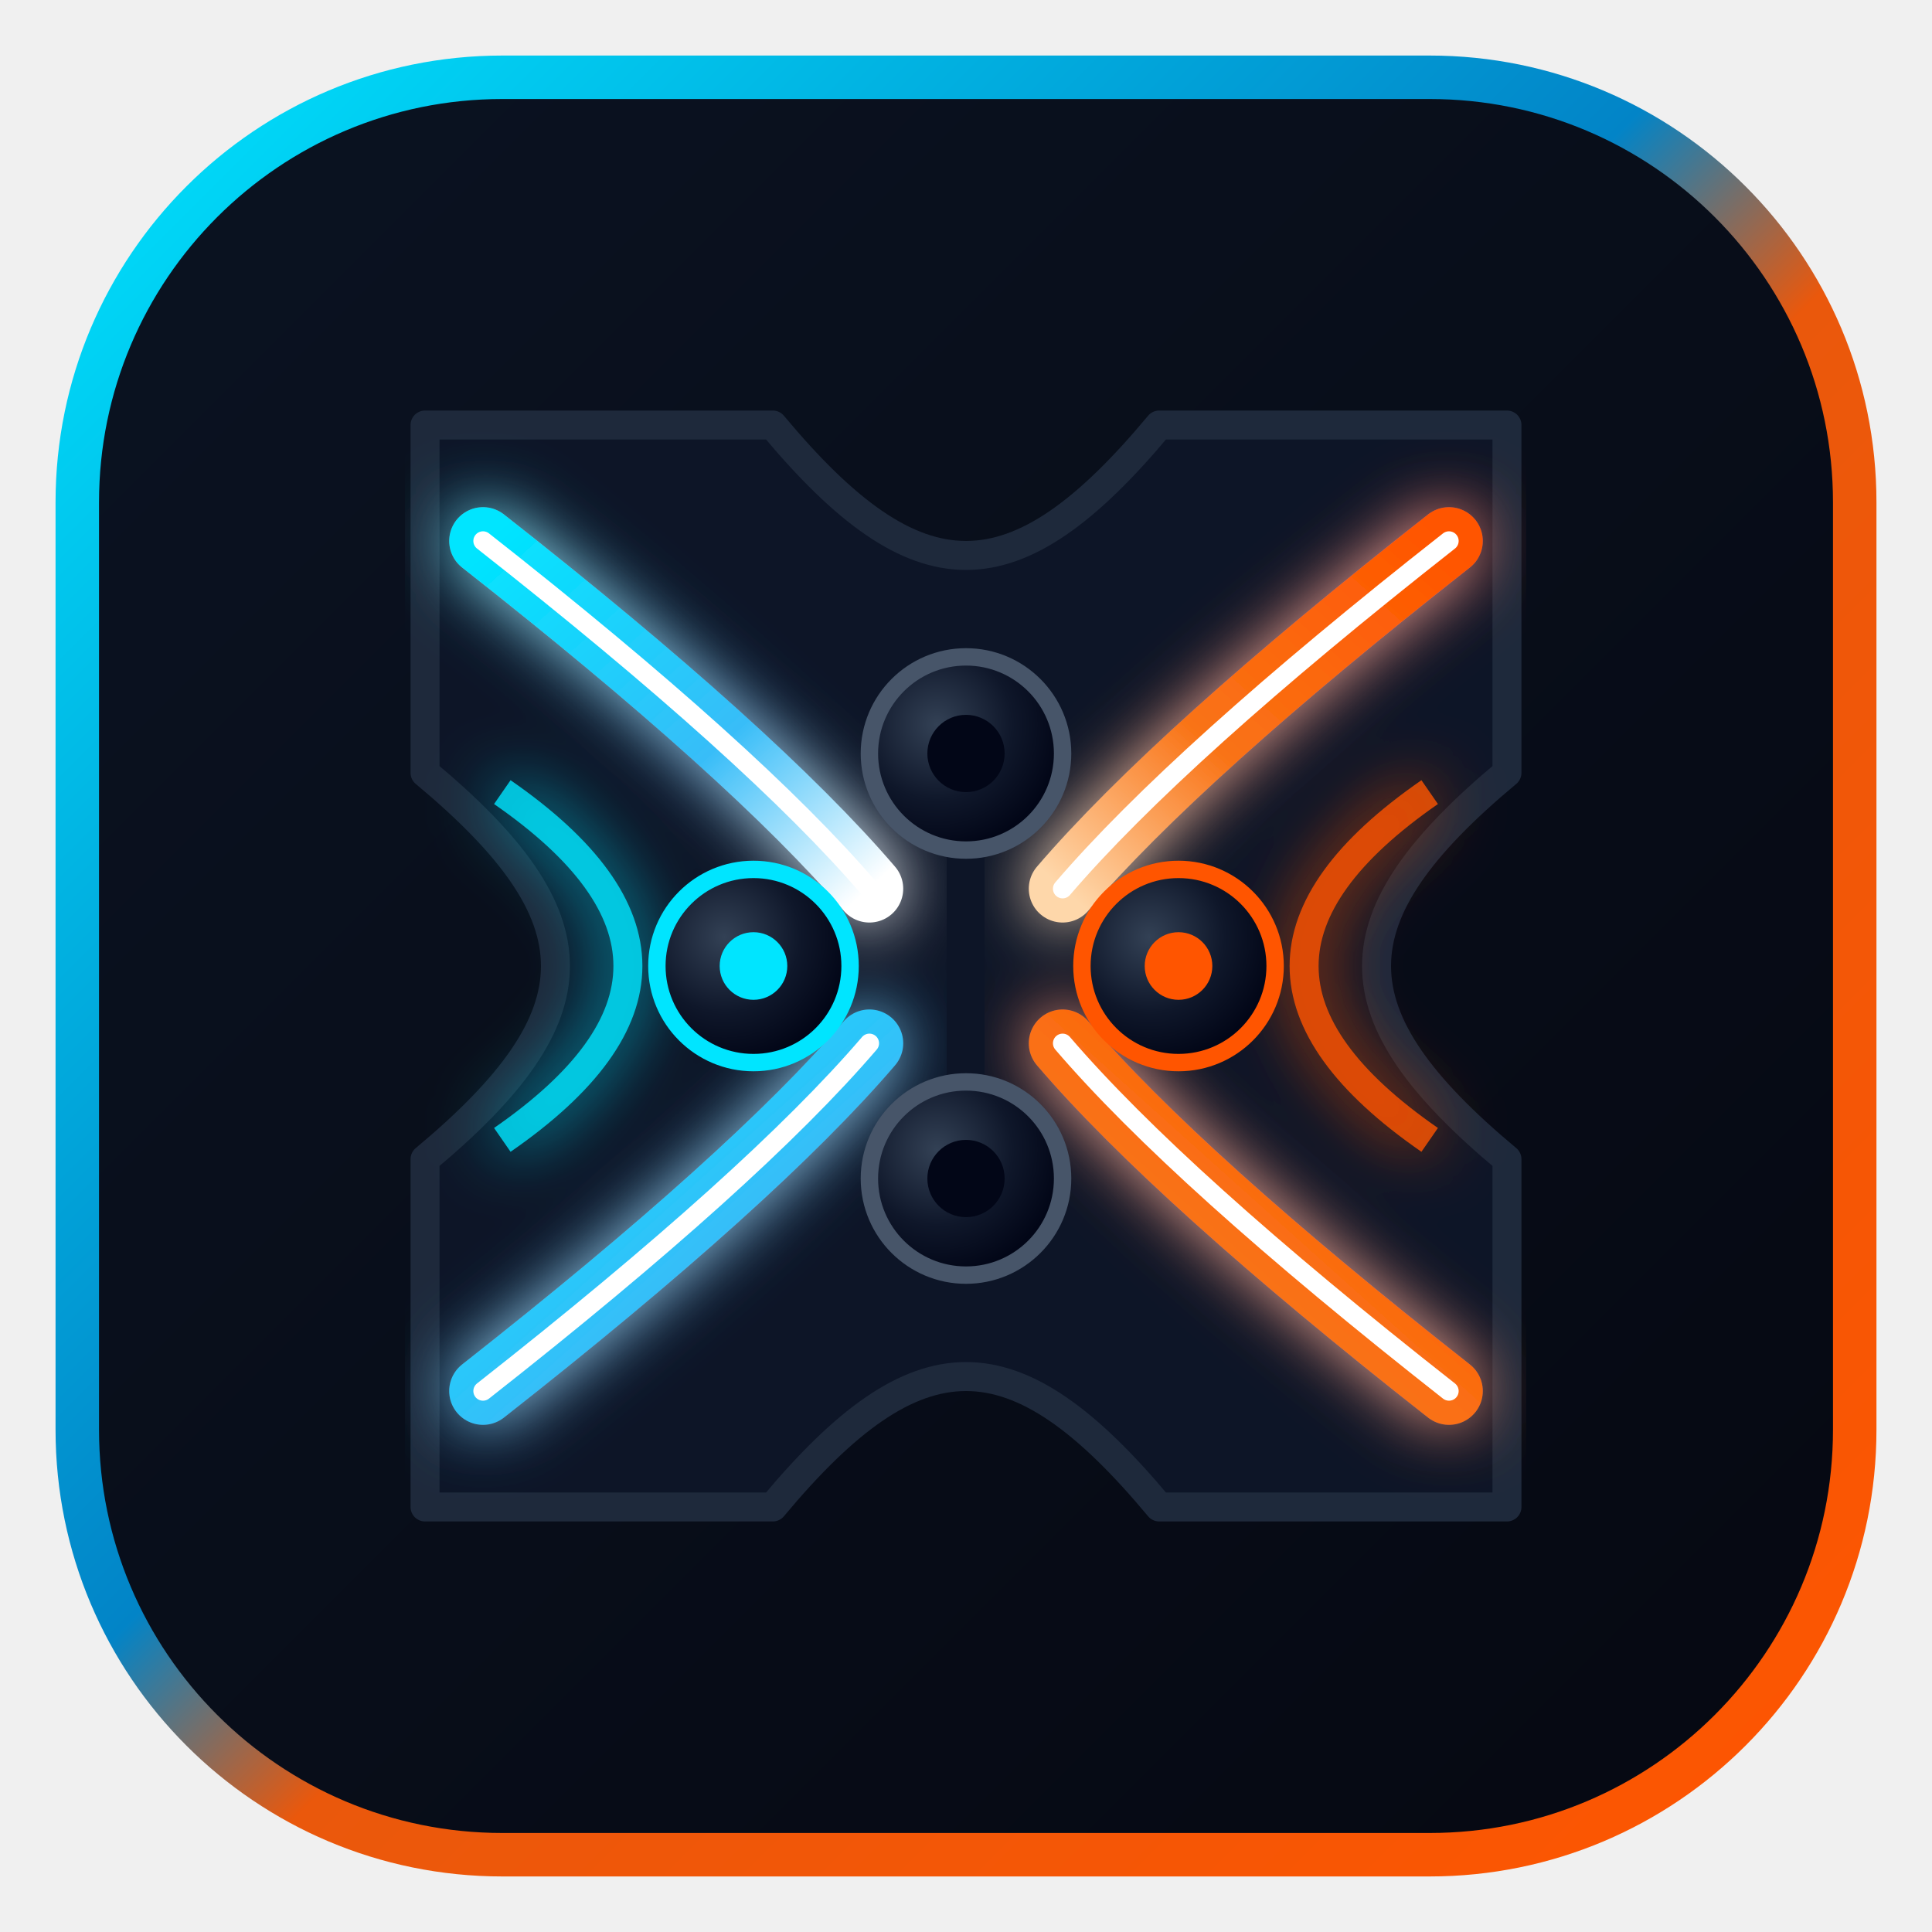
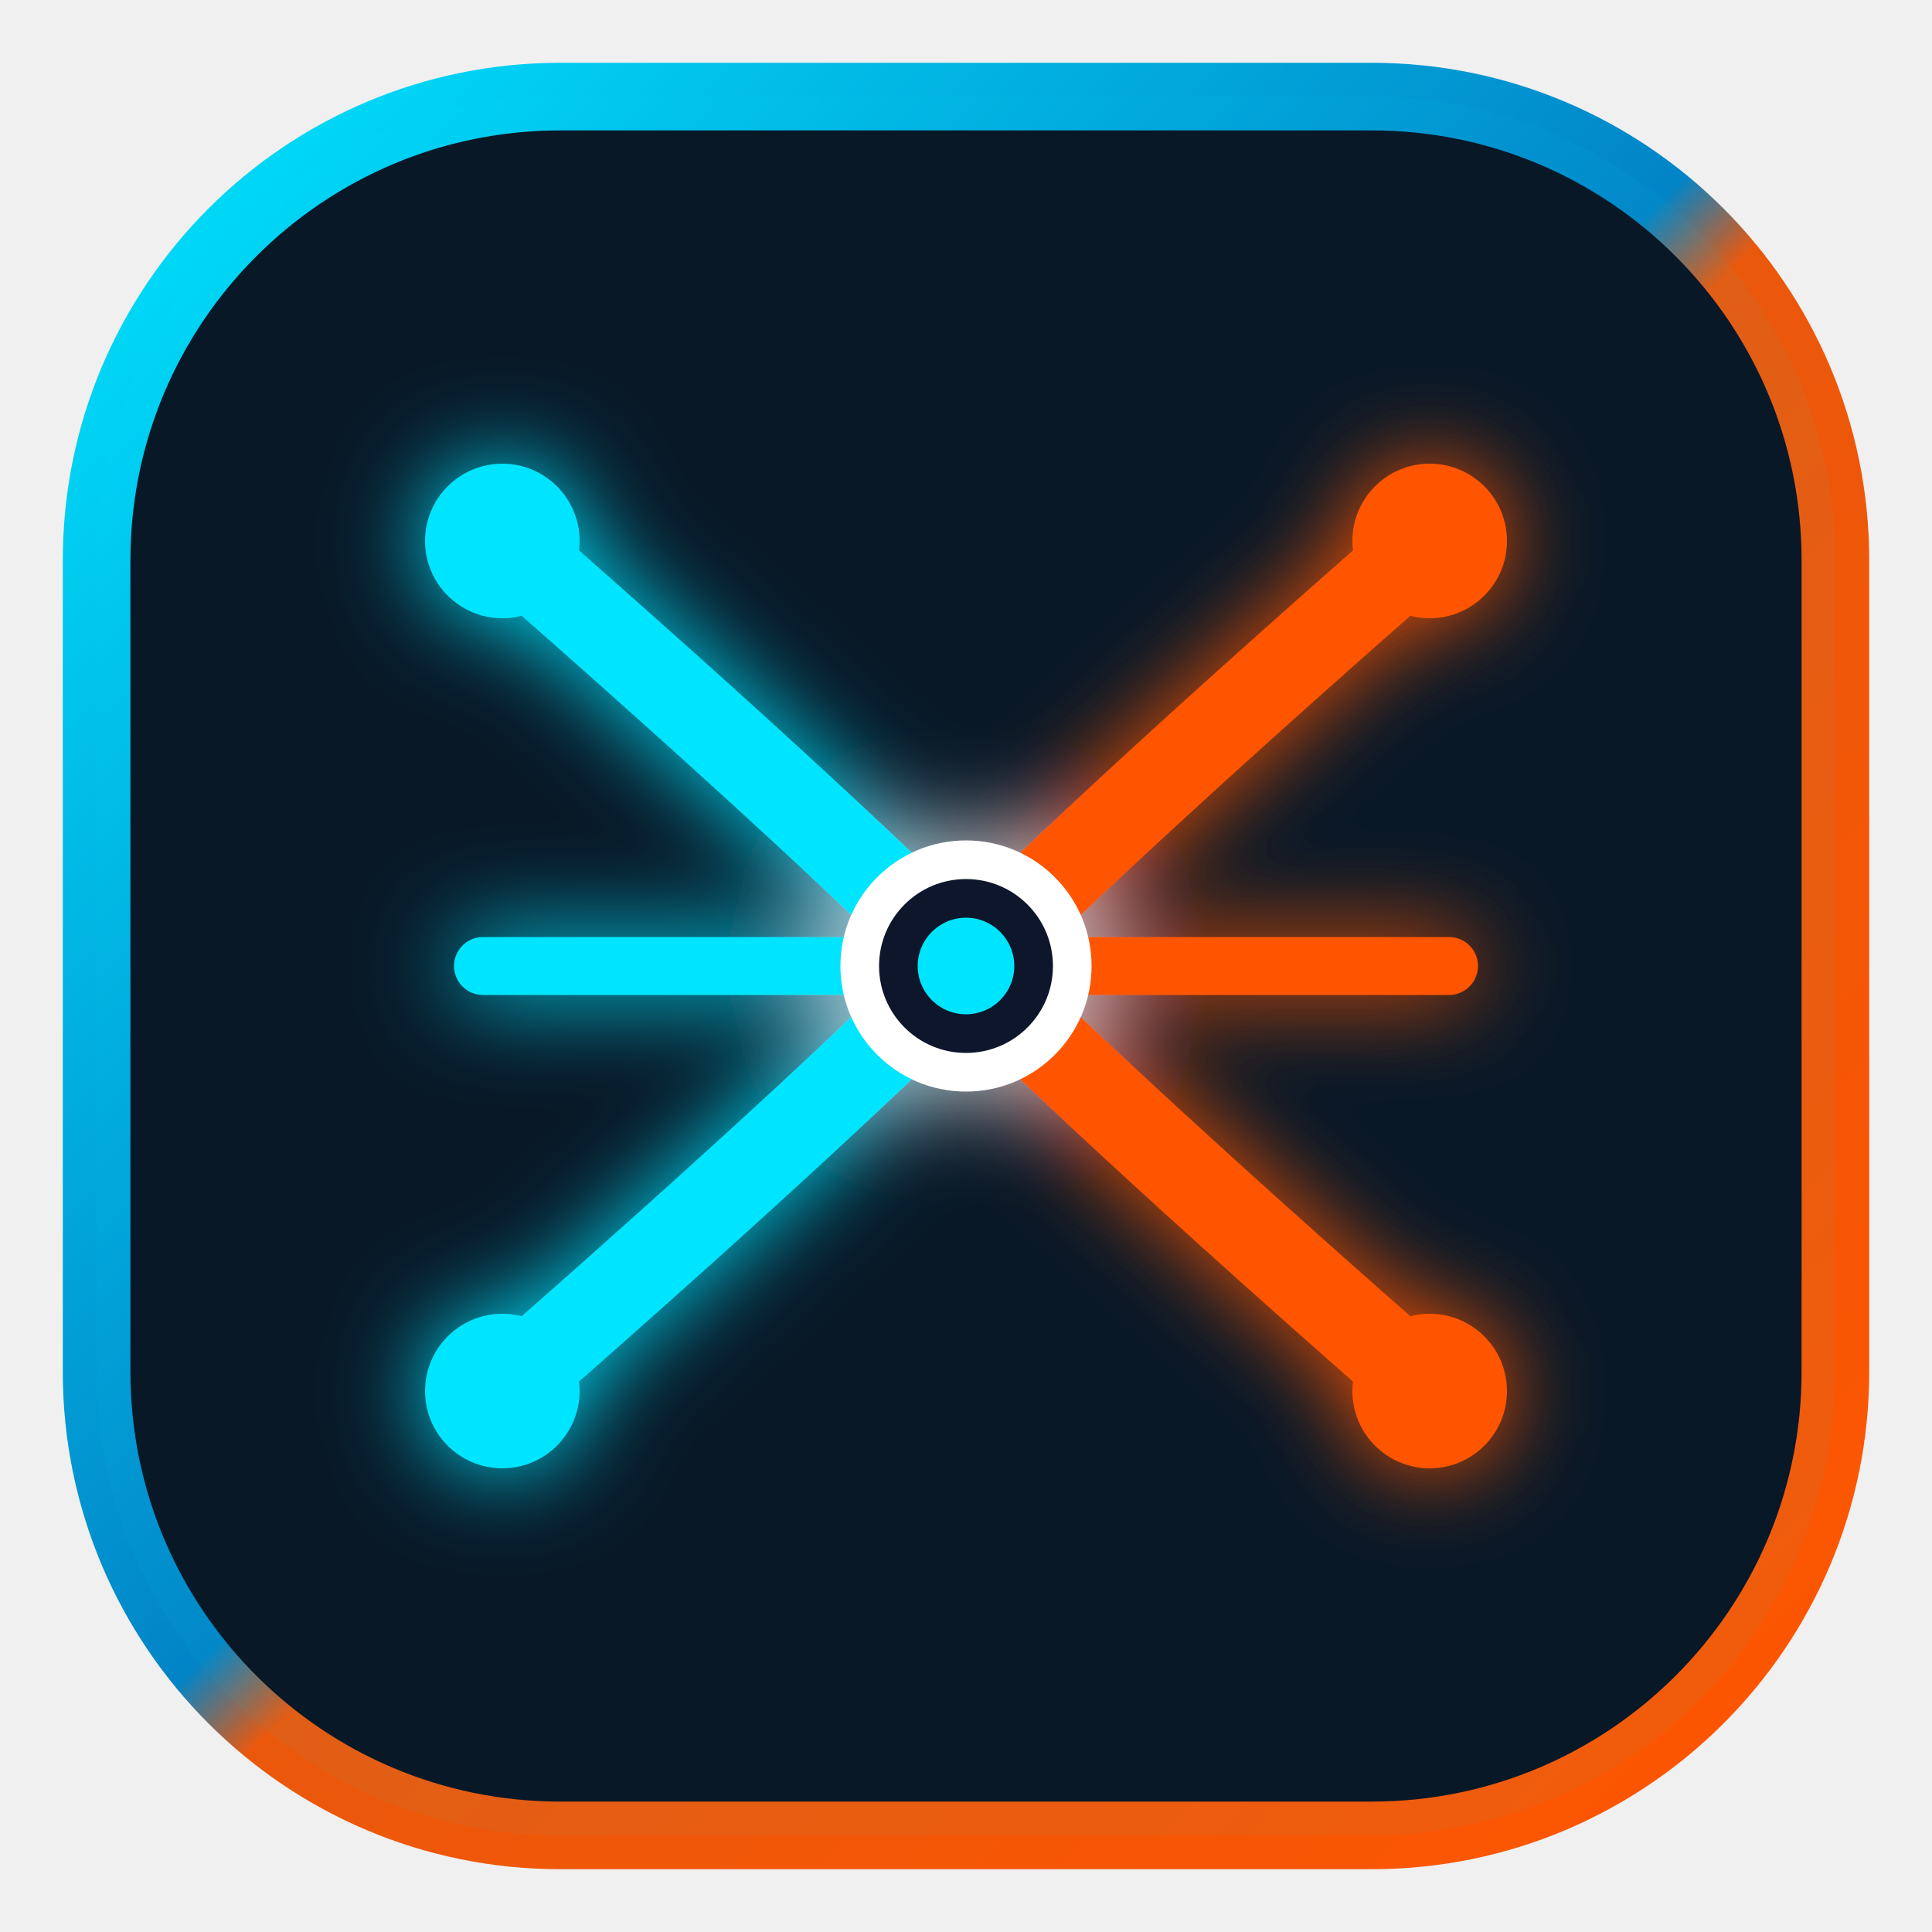
- <svg xmlns="http://www.w3.org/2000/svg" viewBox="0 0 200 200" width="100%" height="100%">
+ <svg xmlns="http://www.w3.org/2000/svg" viewBox="0 0 100 100" width="100%" height="100%">
  <defs>
-     <linearGradient id="lfBg" x1="0%" y1="0%" x2="100%" y2="100%">
-       <stop offset="0%" stop-color="#0b1322" />
-       <stop offset="100%" stop-color="#050811" />
-     </linearGradient>
-     <linearGradient id="lfBorder" x1="0%" y1="0%" x2="100%" y2="100%">
+     <linearGradient id="lfBorderGrad" x1="0%" y1="0%" x2="100%" y2="100%">
      <stop offset="0%" stop-color="#00e5ff" />
-       <stop offset="45%" stop-color="#0284c7" />
-       <stop offset="55%" stop-color="#ea580c" />
+       <stop offset="48%" stop-color="#0284c7" />
+       <stop offset="52%" stop-color="#ea580c" />
      <stop offset="100%" stop-color="#ff5500" />
    </linearGradient>
-     <linearGradient id="lfCyan" x1="0%" y1="0%" x2="100%" y2="100%">
-       <stop offset="0%" stop-color="#00e5ff" />
-       <stop offset="60%" stop-color="#38bdf8" />
-       <stop offset="100%" stop-color="#ffffff" />
-     </linearGradient>
-     <linearGradient id="lfOrange" x1="100%" y1="0%" x2="0%" y2="100%">
-       <stop offset="0%" stop-color="#ff5500" />
-       <stop offset="60%" stop-color="#f97316" />
-       <stop offset="100%" stop-color="#fed7aa" />
-     </linearGradient>
-     <radialGradient id="lfNode" cx="35%" cy="35%" r="65%">
-       <stop offset="0%" stop-color="#334155" />
-       <stop offset="60%" stop-color="#0f172a" />
-       <stop offset="100%" stop-color="#020617" />
-     </radialGradient>
-     <filter id="lfGlowCyan" x="-20%" y="-20%" width="140%" height="140%">
-       <feGaussianBlur stdDeviation="3.5" result="blur" />
-       <feComposite in="SourceGraphic" in2="blur" operator="over" />
-     </filter>
-     <filter id="lfGlowOrange" x="-20%" y="-20%" width="140%" height="140%">
-       <feGaussianBlur stdDeviation="3.5" result="blur" />
+     <filter id="lfGlow" x="-20%" y="-20%" width="140%" height="140%">
+       <feGaussianBlur stdDeviation="2.5" result="blur" />
      <feComposite in="SourceGraphic" in2="blur" operator="over" />
    </filter>
  </defs>
-   <rect x="8" y="8" width="184" height="184" rx="44" fill="url(#lfBg)" stroke="url(#lfBorder)" stroke-width="4.5" />
-   <path d="M 44 44 L 80 44 C 95 62, 105 62, 120 44 L 156 44 L 156 80 C 138 95, 138 105, 156 120 L 156 156 L 120 156 C 105 138, 95 138, 80 156 L 44 156 L 44 120 C 62 105, 62 95, 44 80 Z" fill="#0d1527" stroke="#1e293b" stroke-width="3" stroke-linejoin="round" />
-   <g filter="url(#lfGlowCyan)">
-     <path d="M 50 56 Q 78 78, 90 92" fill="none" stroke="url(#lfCyan)" stroke-width="7" stroke-linecap="round" />
-     <path d="M 50 56 Q 78 78, 90 92" fill="none" stroke="#ffffff" stroke-width="2" stroke-linecap="round" />
-     <path d="M 50 144 Q 78 122, 90 108" fill="none" stroke="url(#lfCyan)" stroke-width="7" stroke-linecap="round" />
-     <path d="M 50 144 Q 78 122, 90 108" fill="none" stroke="#ffffff" stroke-width="2" stroke-linecap="round" />
-     <path d="M 52 82 Q 78 100, 52 118" fill="none" stroke="#00e5ff" stroke-width="3" opacity="0.8" />
+   <rect x="5" y="5" width="90" height="90" rx="24" fill="#08101e" stroke="url(#lfBorderGrad)" stroke-width="3.5" />
+   <rect x="5" y="5" width="90" height="90" rx="24" fill="rgba(0, 229, 255, 0.04)" />
+   <g filter="url(#lfGlow)">
+     <path d="M 26 28 Q 42 42, 50 50" fill="none" stroke="#00e5ff" stroke-width="4.5" stroke-linecap="round" />
+     <path d="M 26 72 Q 42 58, 50 50" fill="none" stroke="#00e5ff" stroke-width="4.5" stroke-linecap="round" />
+     <path d="M 25 50 Q 38 50, 48 50" fill="none" stroke="#00e5ff" stroke-width="3" stroke-linecap="round" />
+     <path d="M 74 28 Q 58 42, 50 50" fill="none" stroke="#ff5500" stroke-width="4.5" stroke-linecap="round" />
+     <path d="M 74 72 Q 58 58, 50 50" fill="none" stroke="#ff5500" stroke-width="4.5" stroke-linecap="round" />
+     <path d="M 75 50 Q 62 50, 52 50" fill="none" stroke="#ff5500" stroke-width="3" stroke-linecap="round" />
+     <circle cx="26" cy="28" r="4" fill="#00e5ff" />
+     <circle cx="26" cy="72" r="4" fill="#00e5ff" />
+     <circle cx="74" cy="28" r="4" fill="#ff5500" />
+     <circle cx="74" cy="72" r="4" fill="#ff5500" />
+     <circle cx="50" cy="50" r="5.5" fill="#0b172a" stroke="#ffffff" stroke-width="2" />
+     <circle cx="50" cy="50" r="2.5" fill="#00e5ff" />
  </g>
-   <g filter="url(#lfGlowOrange)">
-     <path d="M 150 56 Q 122 78, 110 92" fill="none" stroke="url(#lfOrange)" stroke-width="7" stroke-linecap="round" />
-     <path d="M 150 56 Q 122 78, 110 92" fill="none" stroke="#ffffff" stroke-width="2" stroke-linecap="round" />
-     <path d="M 150 144 Q 122 122, 110 108" fill="none" stroke="url(#lfOrange)" stroke-width="7" stroke-linecap="round" />
-     <path d="M 150 144 Q 122 122, 110 108" fill="none" stroke="#ffffff" stroke-width="2" stroke-linecap="round" />
-     <path d="M 148 82 Q 122 100, 148 118" fill="none" stroke="#ff5500" stroke-width="3" opacity="0.8" />
-   </g>
-   <circle cx="100" cy="78" r="10" fill="url(#lfNode)" stroke="#475569" stroke-width="1.8" />
-   <circle cx="100" cy="78" r="4" fill="#020617" />
-   <circle cx="100" cy="122" r="10" fill="url(#lfNode)" stroke="#475569" stroke-width="1.8" />
-   <circle cx="100" cy="122" r="4" fill="#020617" />
-   <circle cx="78" cy="100" r="10" fill="url(#lfNode)" stroke="#00e5ff" stroke-width="1.8" />
-   <circle cx="78" cy="100" r="3.5" fill="#00e5ff" />
-   <circle cx="122" cy="100" r="10" fill="url(#lfNode)" stroke="#ff5500" stroke-width="1.8" />
-   <circle cx="122" cy="100" r="3.5" fill="#ff5500" />
</svg>
